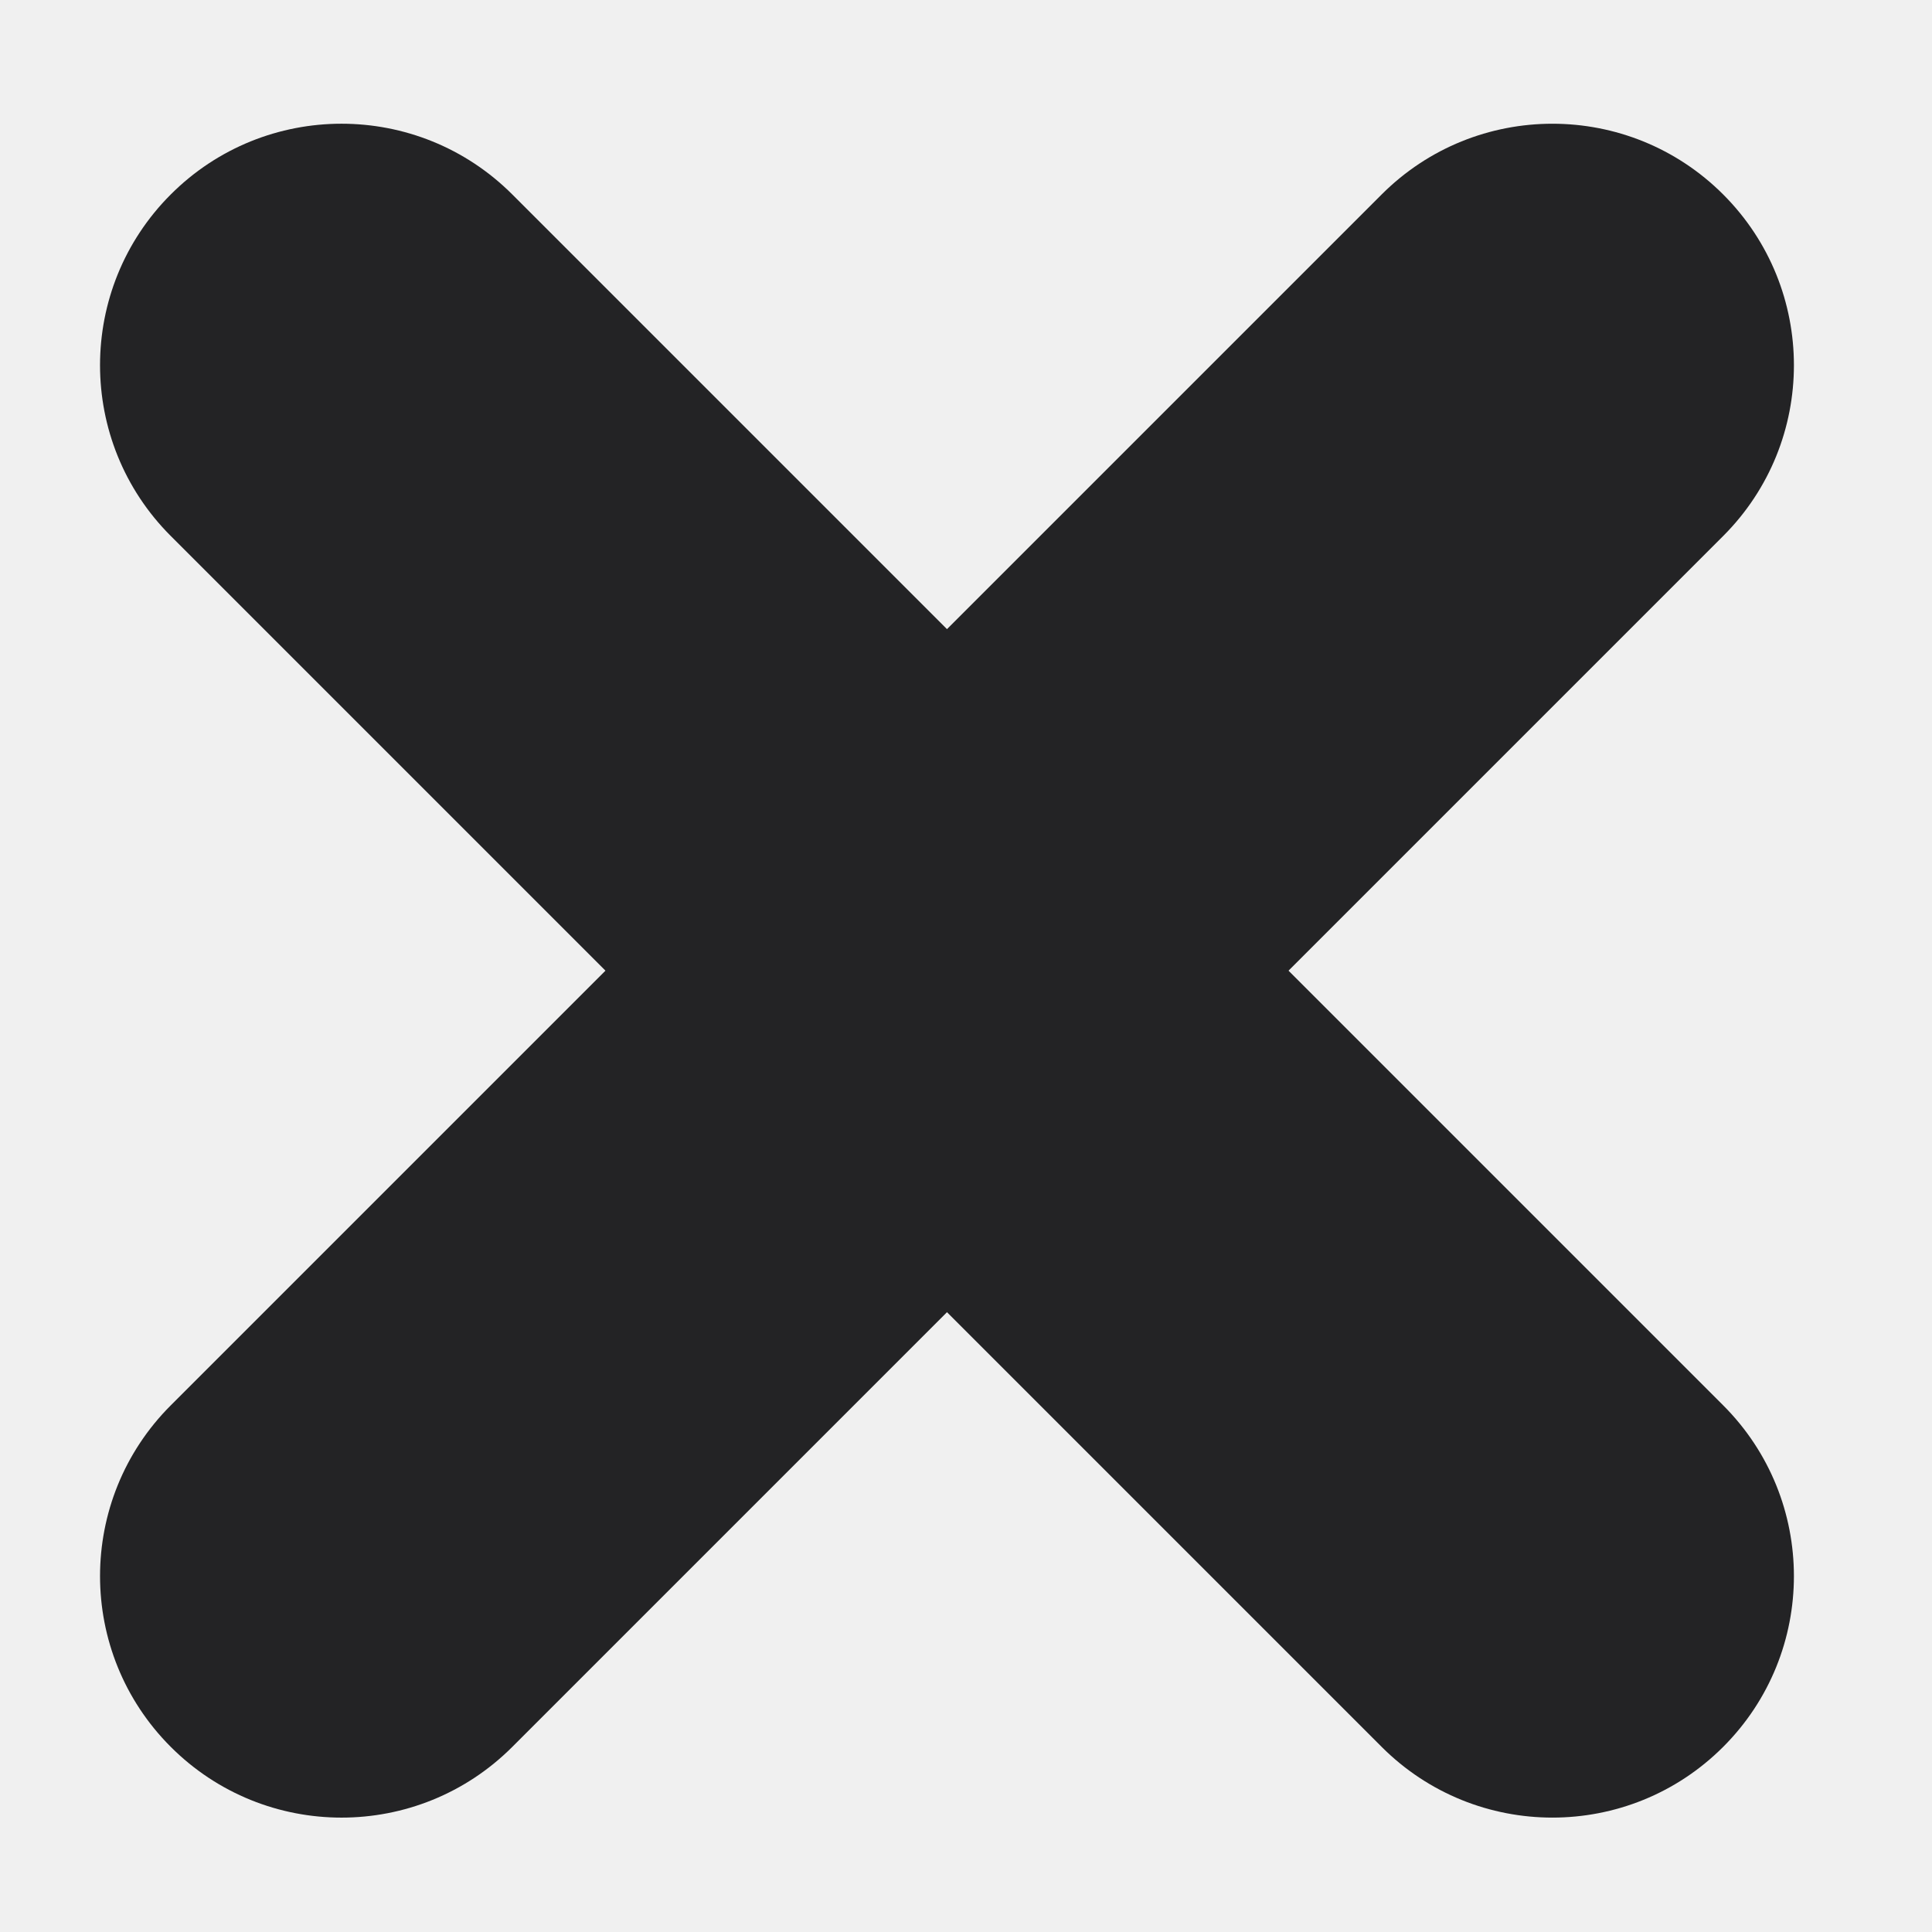
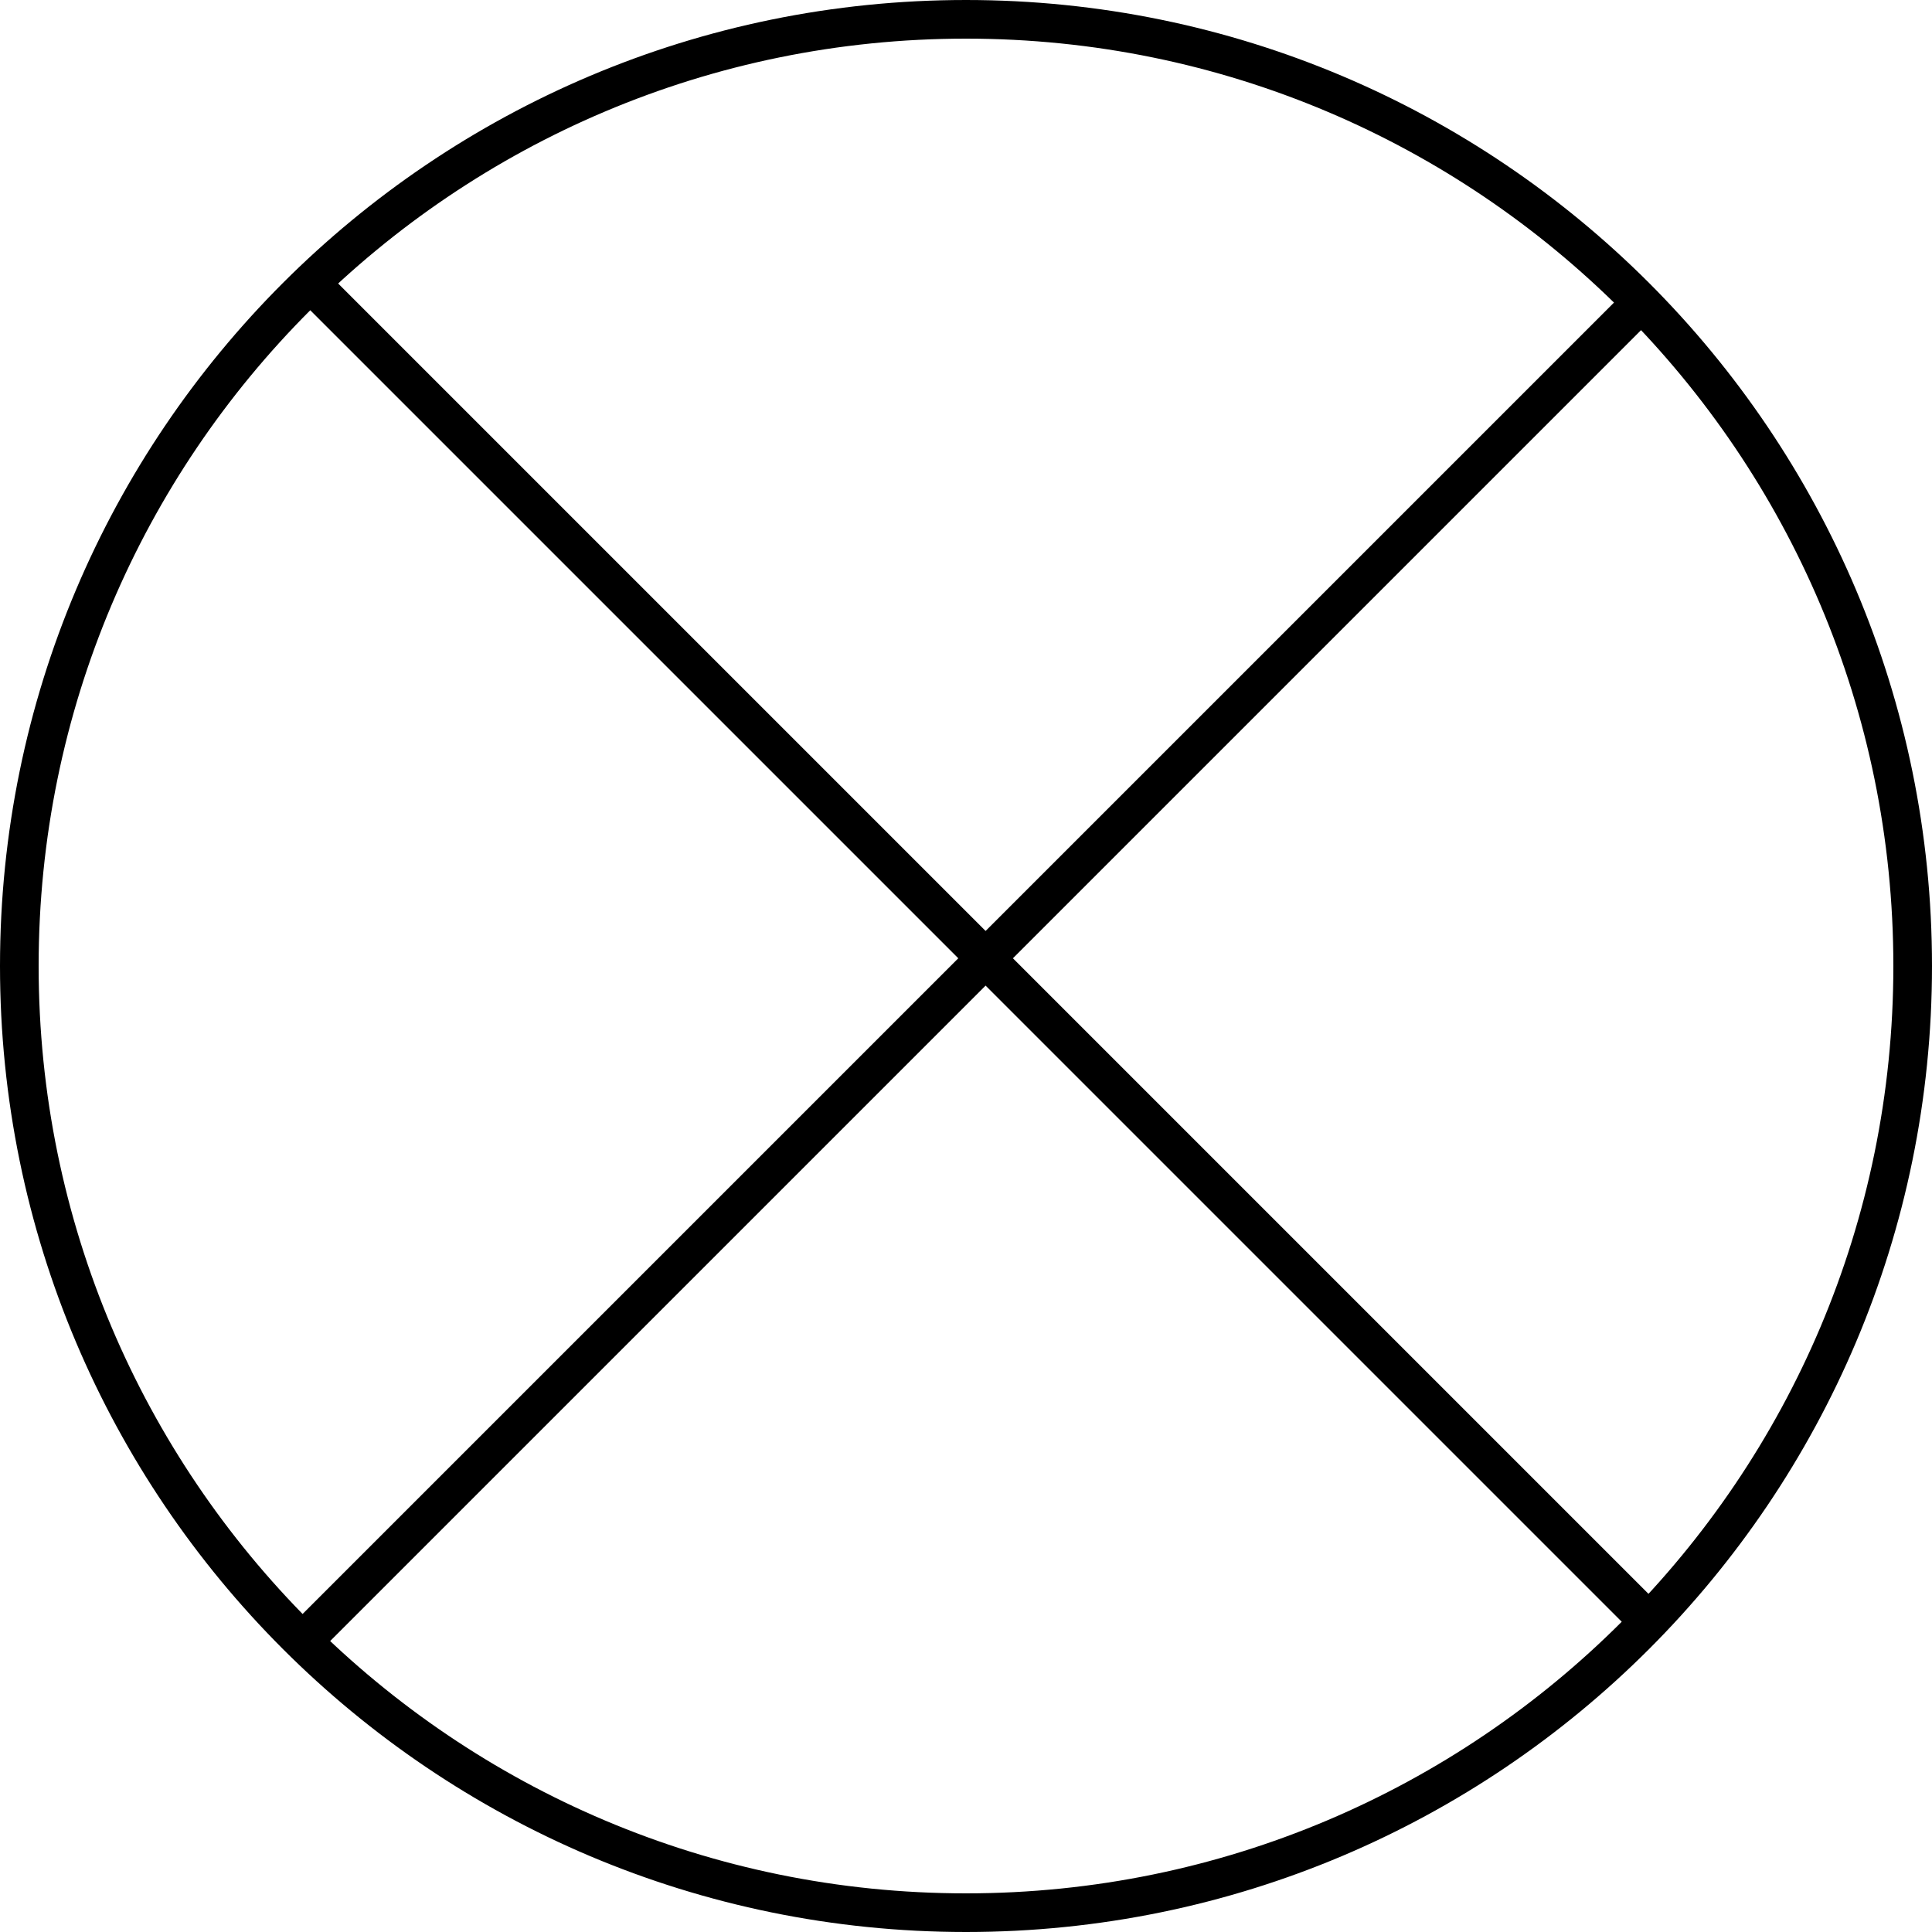
- <svg xmlns="http://www.w3.org/2000/svg" width="44" height="44" fill="none">
-   <rect y="35.895" width="50" height="11" rx="5.5" transform="rotate(-45 0 35.895)" fill="#232325" />
-   <rect width="50" height="11" rx="5.5" transform="scale(-1 1) rotate(-45 21.762 70.014)" fill="#232325" />
+ <svg xmlns="http://www.w3.org/2000/svg" width="100" height="100" fill="none">
+   <path fill="#fff" d="M0 0h100v100H0z" />
+   <circle cx="50" cy="50" r="49" fill="#fff" stroke="#000" stroke-width="2" />
+   <path stroke="#000" stroke-width="2" d="M15.293 85.322l70.029-70.029m-69.615-1l70.029 70.029" />
</svg>
